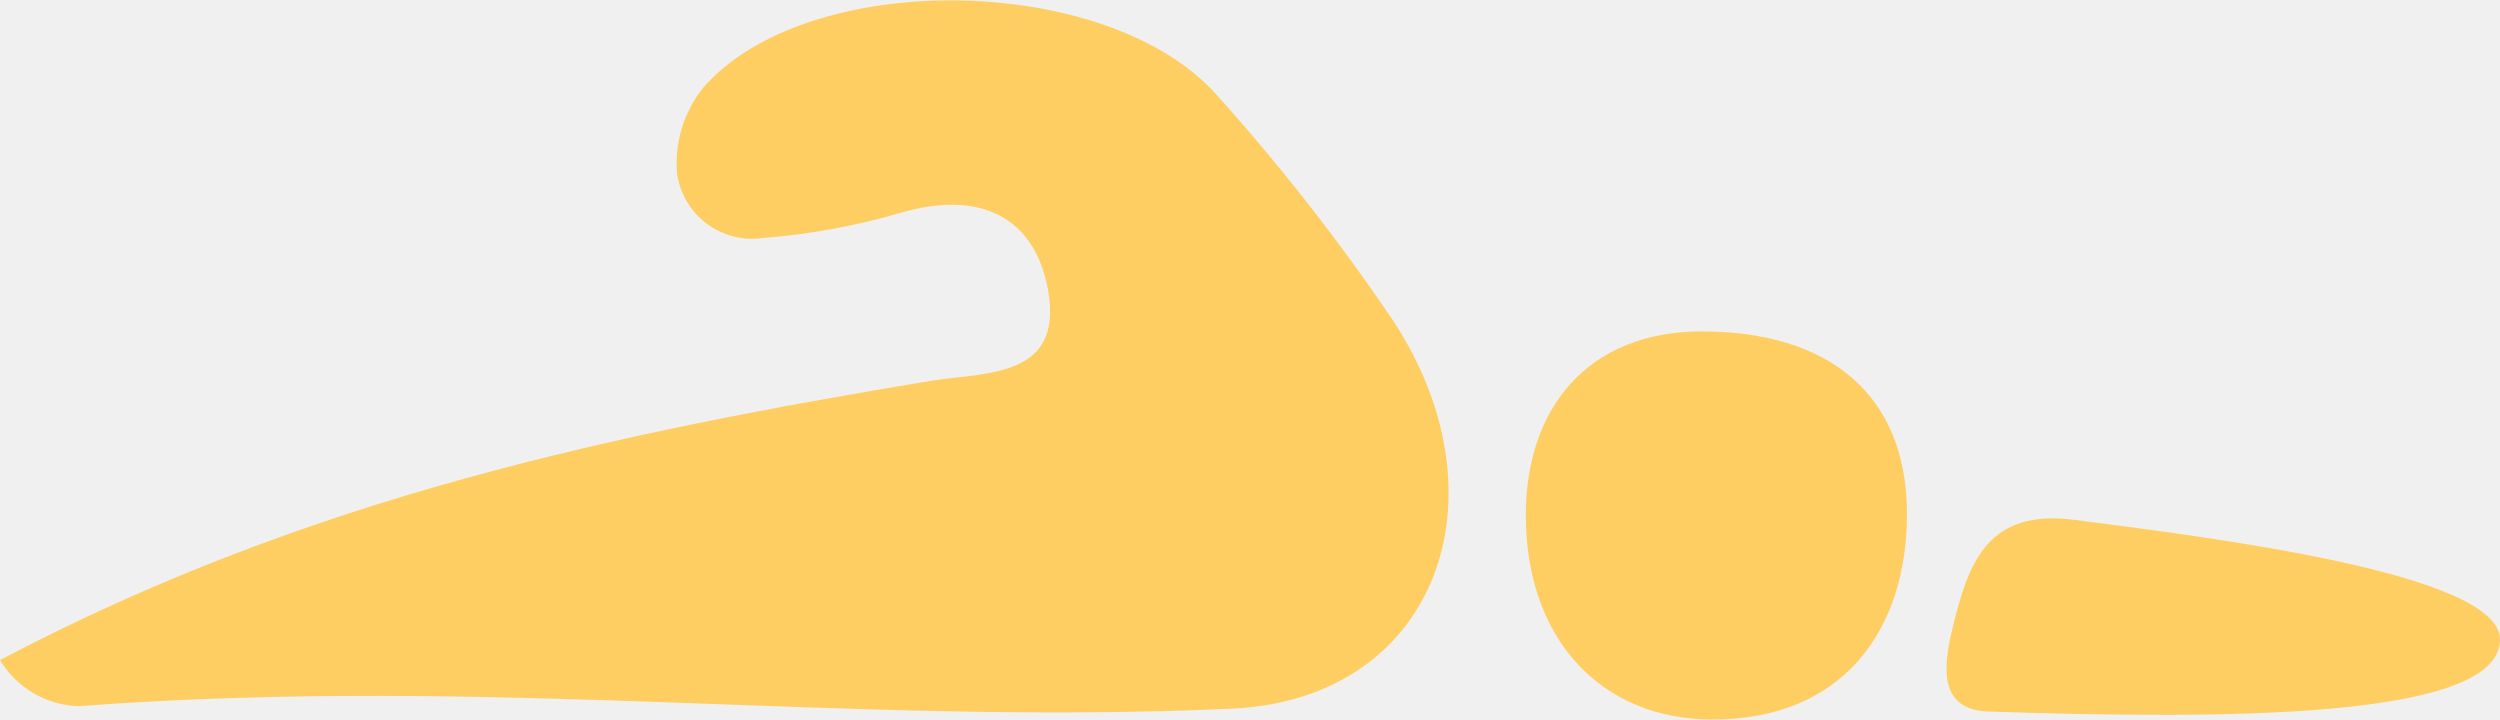
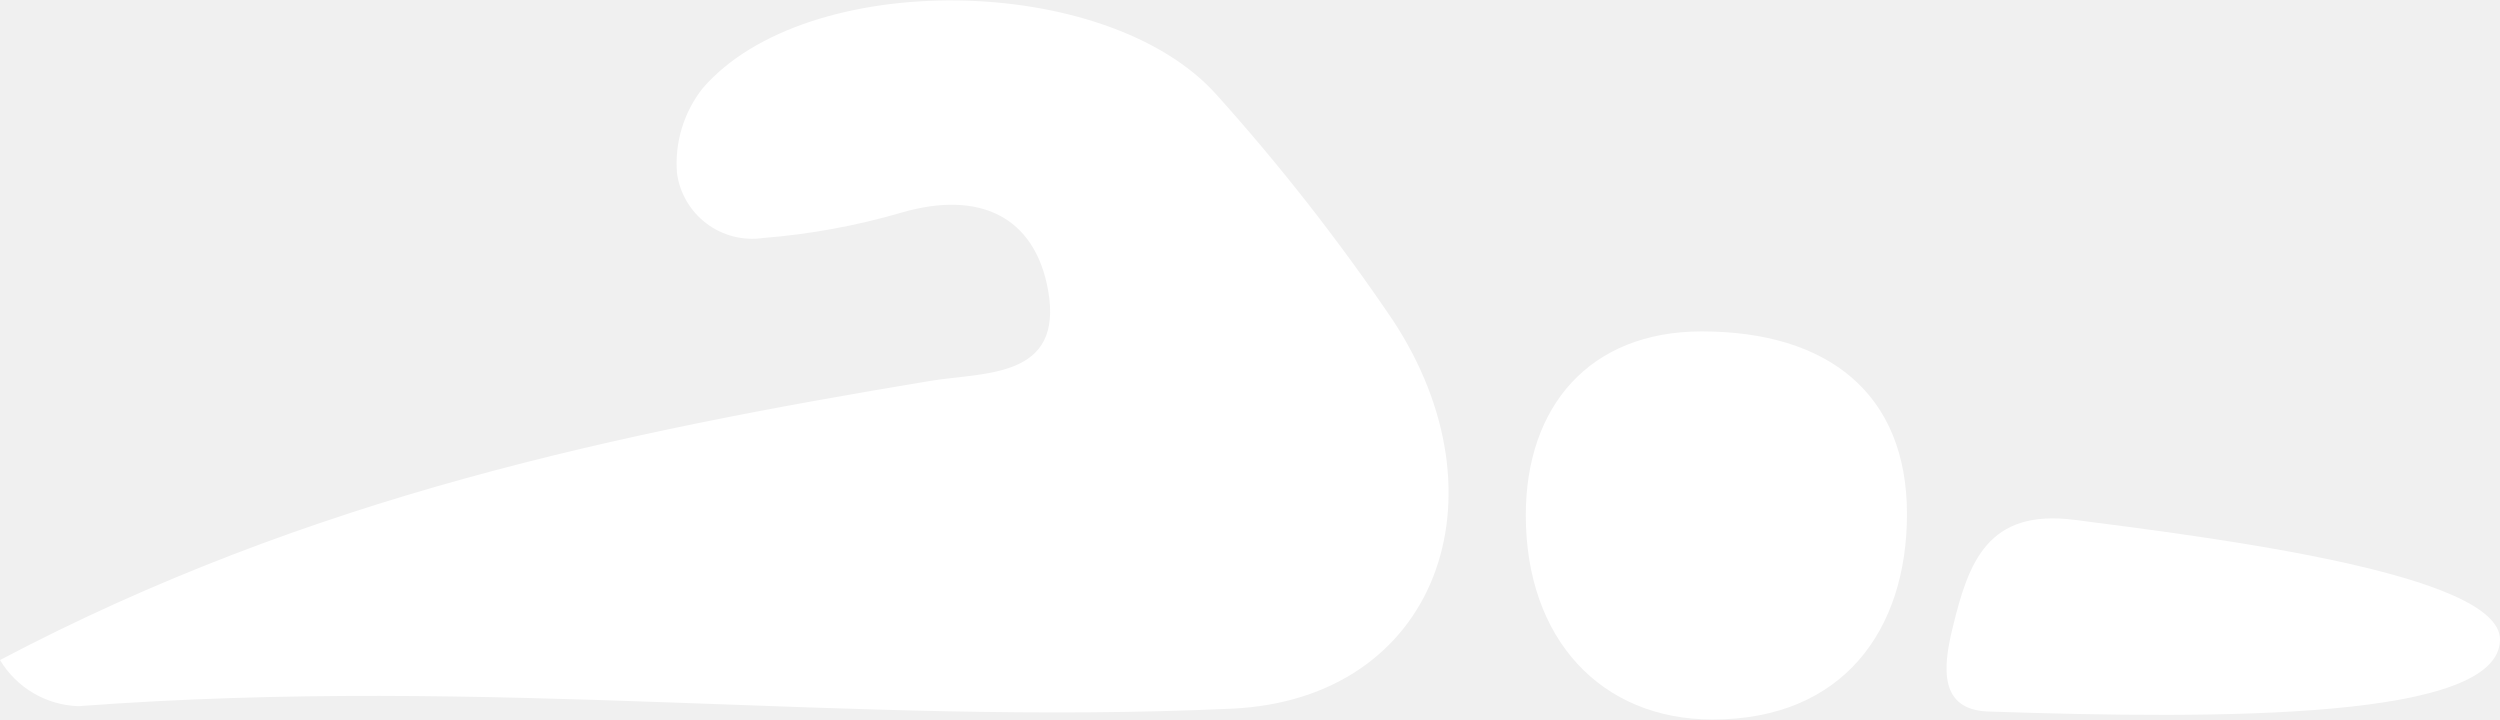
<svg xmlns="http://www.w3.org/2000/svg" viewBox="0 0 89.92 25.88">
  <defs>
-     <style>.cls-1{fill:#ffce63;}</style>
+     <style>.cls-1{fill:#ffffff;}</style>
  </defs>
  <g id="Calque_2" data-name="Calque 2">
    <g id="Calque_2-2" data-name="Calque 2">
      <path class="cls-1" d="M89.92,23c0-2.37-10.25-3.65-15.29-4.3-3.14-.41-3.83,1.52-4.4,3.89-.36,1.46-.46,2.91,1.23,3C80,25.88,89.92,25.88,89.92,23Z" />
      <path class="cls-1" d="M68.59,18.49c0-4.34-2.85-6.57-7.38-6.57-4.05,0-6.33,2.71-6.33,6.61,0,4.46,2.71,7.35,6.72,7.35C66.29,25.88,68.59,22.66,68.59,18.49Z" />
      <path class="cls-1" d="M24.35,6.23a2.73,2.73,0,0,0,3.1,2.33,24.74,24.74,0,0,0,5-.92c2.74-.79,4.77.11,5.25,2.81.56,3.18-2.29,2.93-4.24,3.25C22.27,15.56,11.18,17.85,0,23.74A3.42,3.42,0,0,0,2.82,25.4c14.93-1.12,27.68.72,41.48.09,7.4-.34,10-7.63,5.78-14A75.25,75.25,0,0,0,43.75,3.4C39.81-1,29-1.15,25.27,3.18A4.37,4.37,0,0,0,24.35,6.23Z" />
    </g>
  </g>
</svg>
